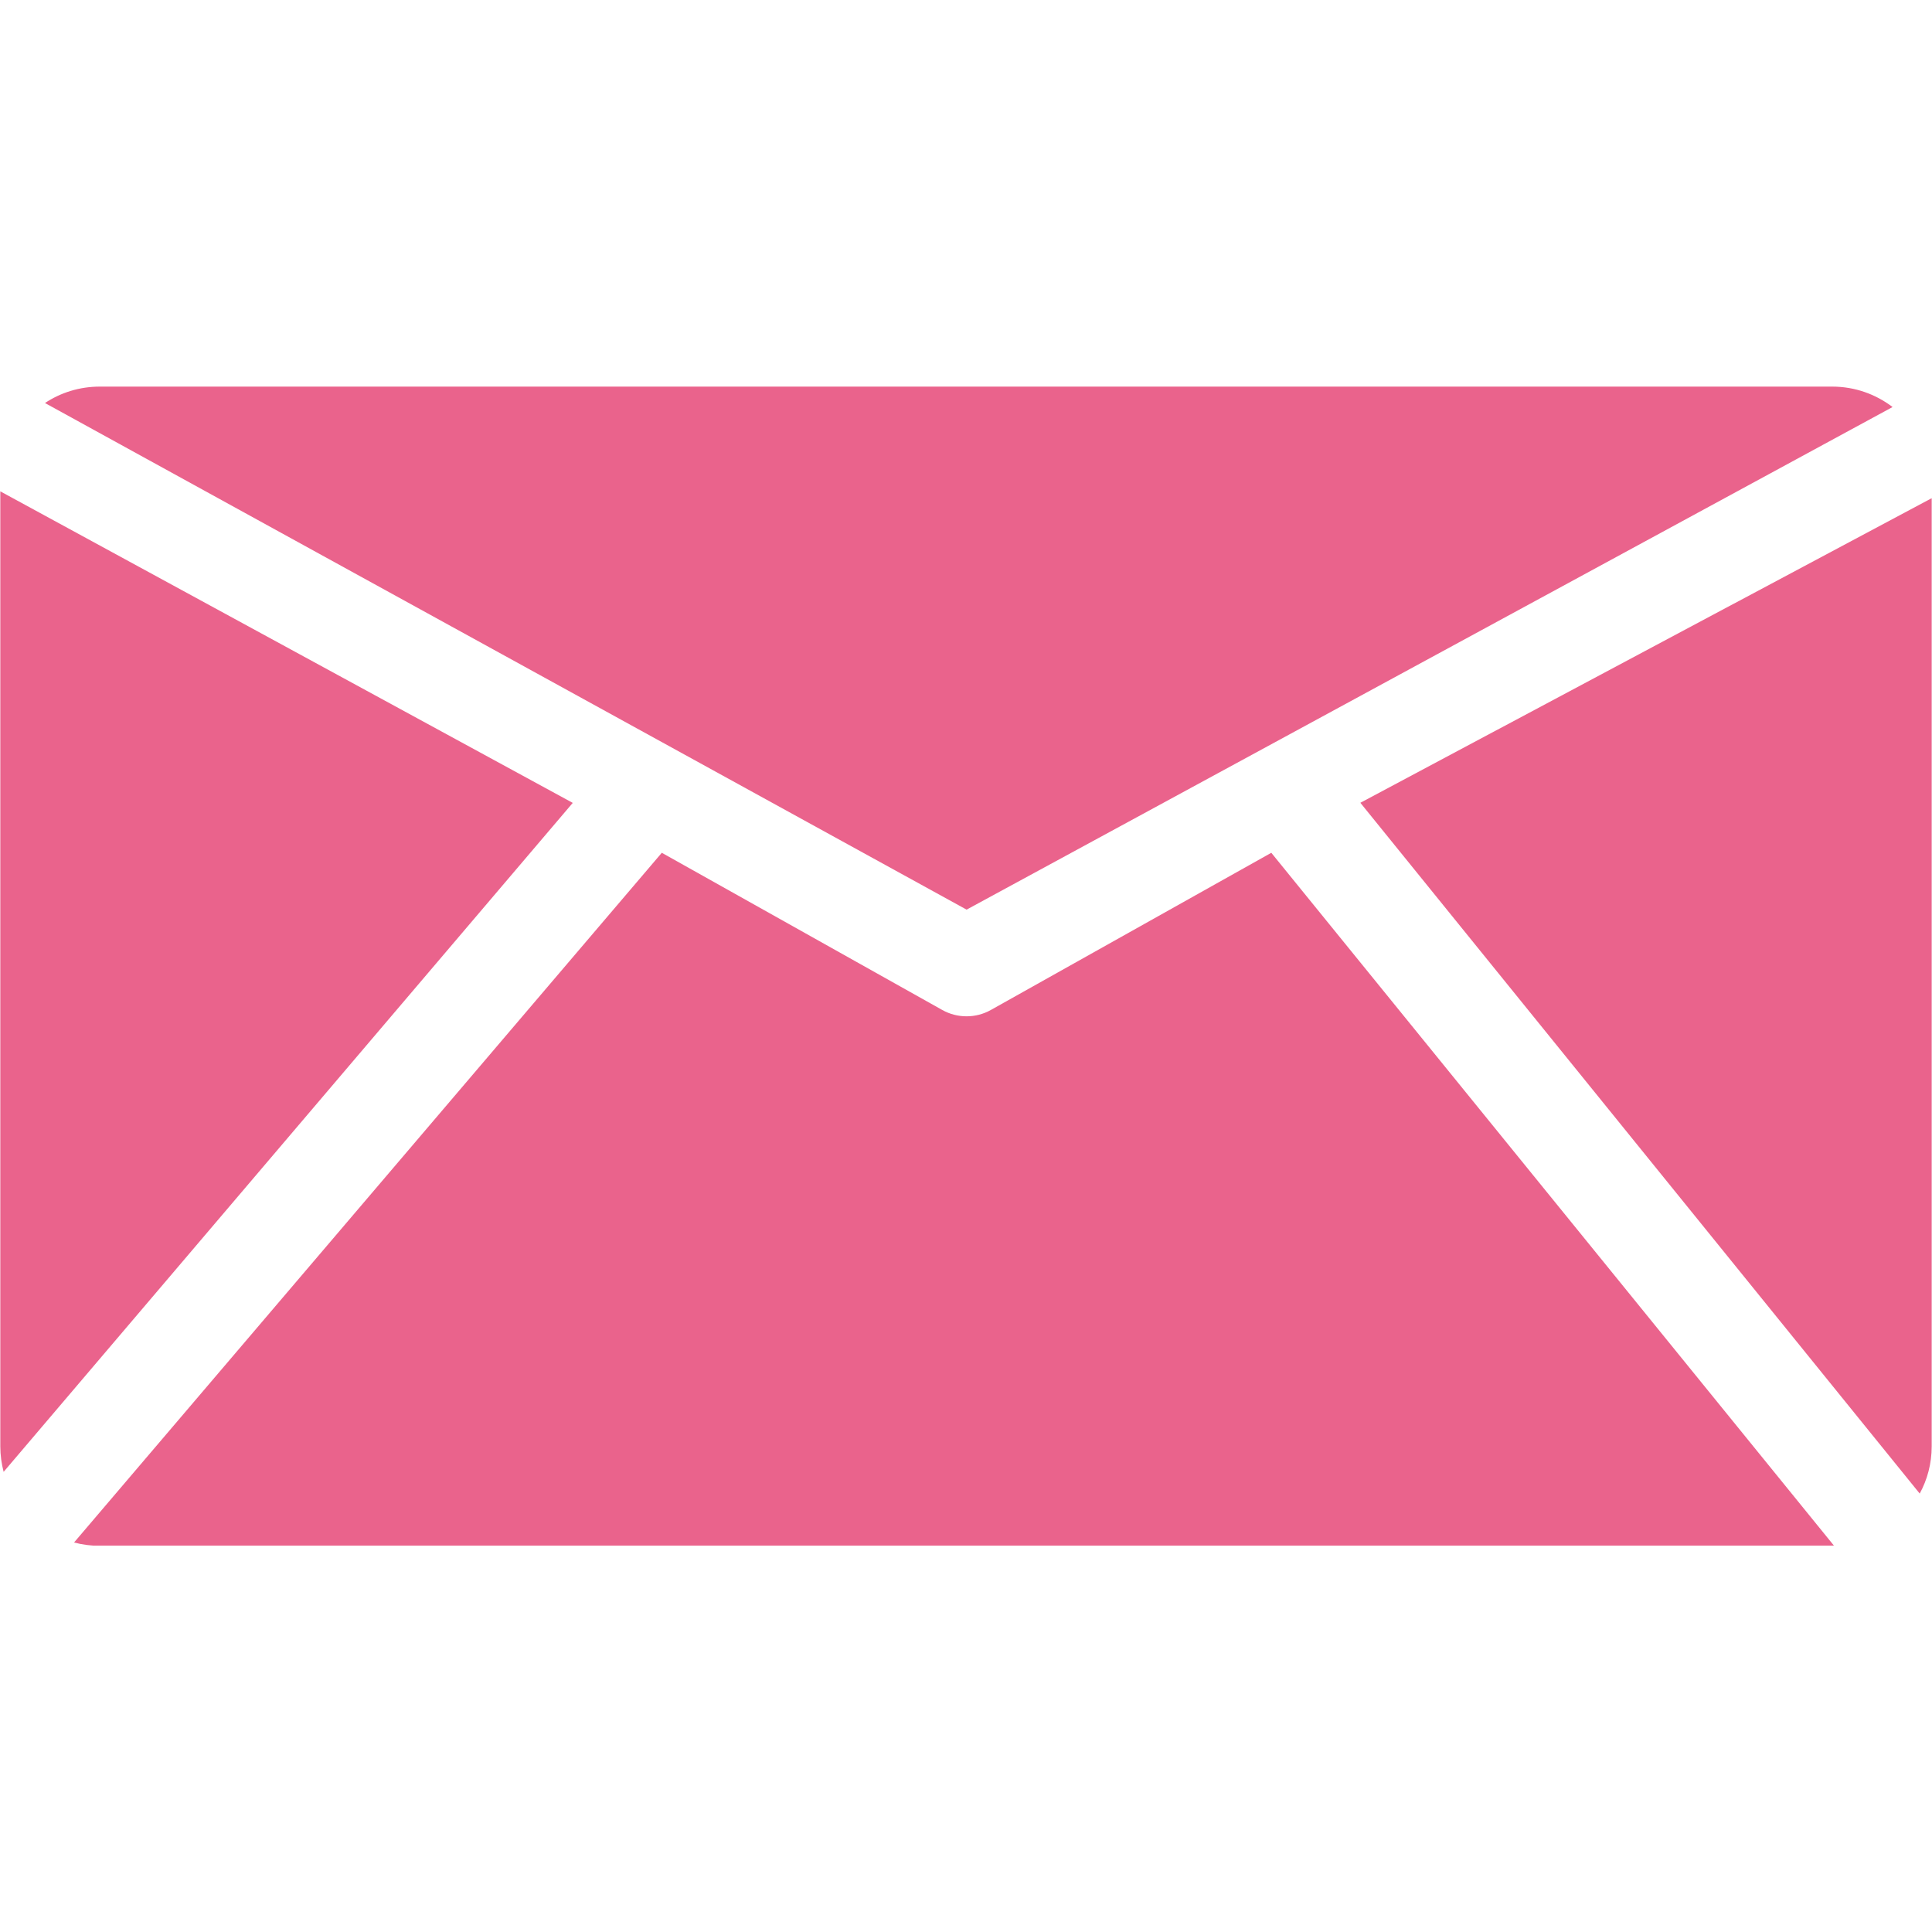
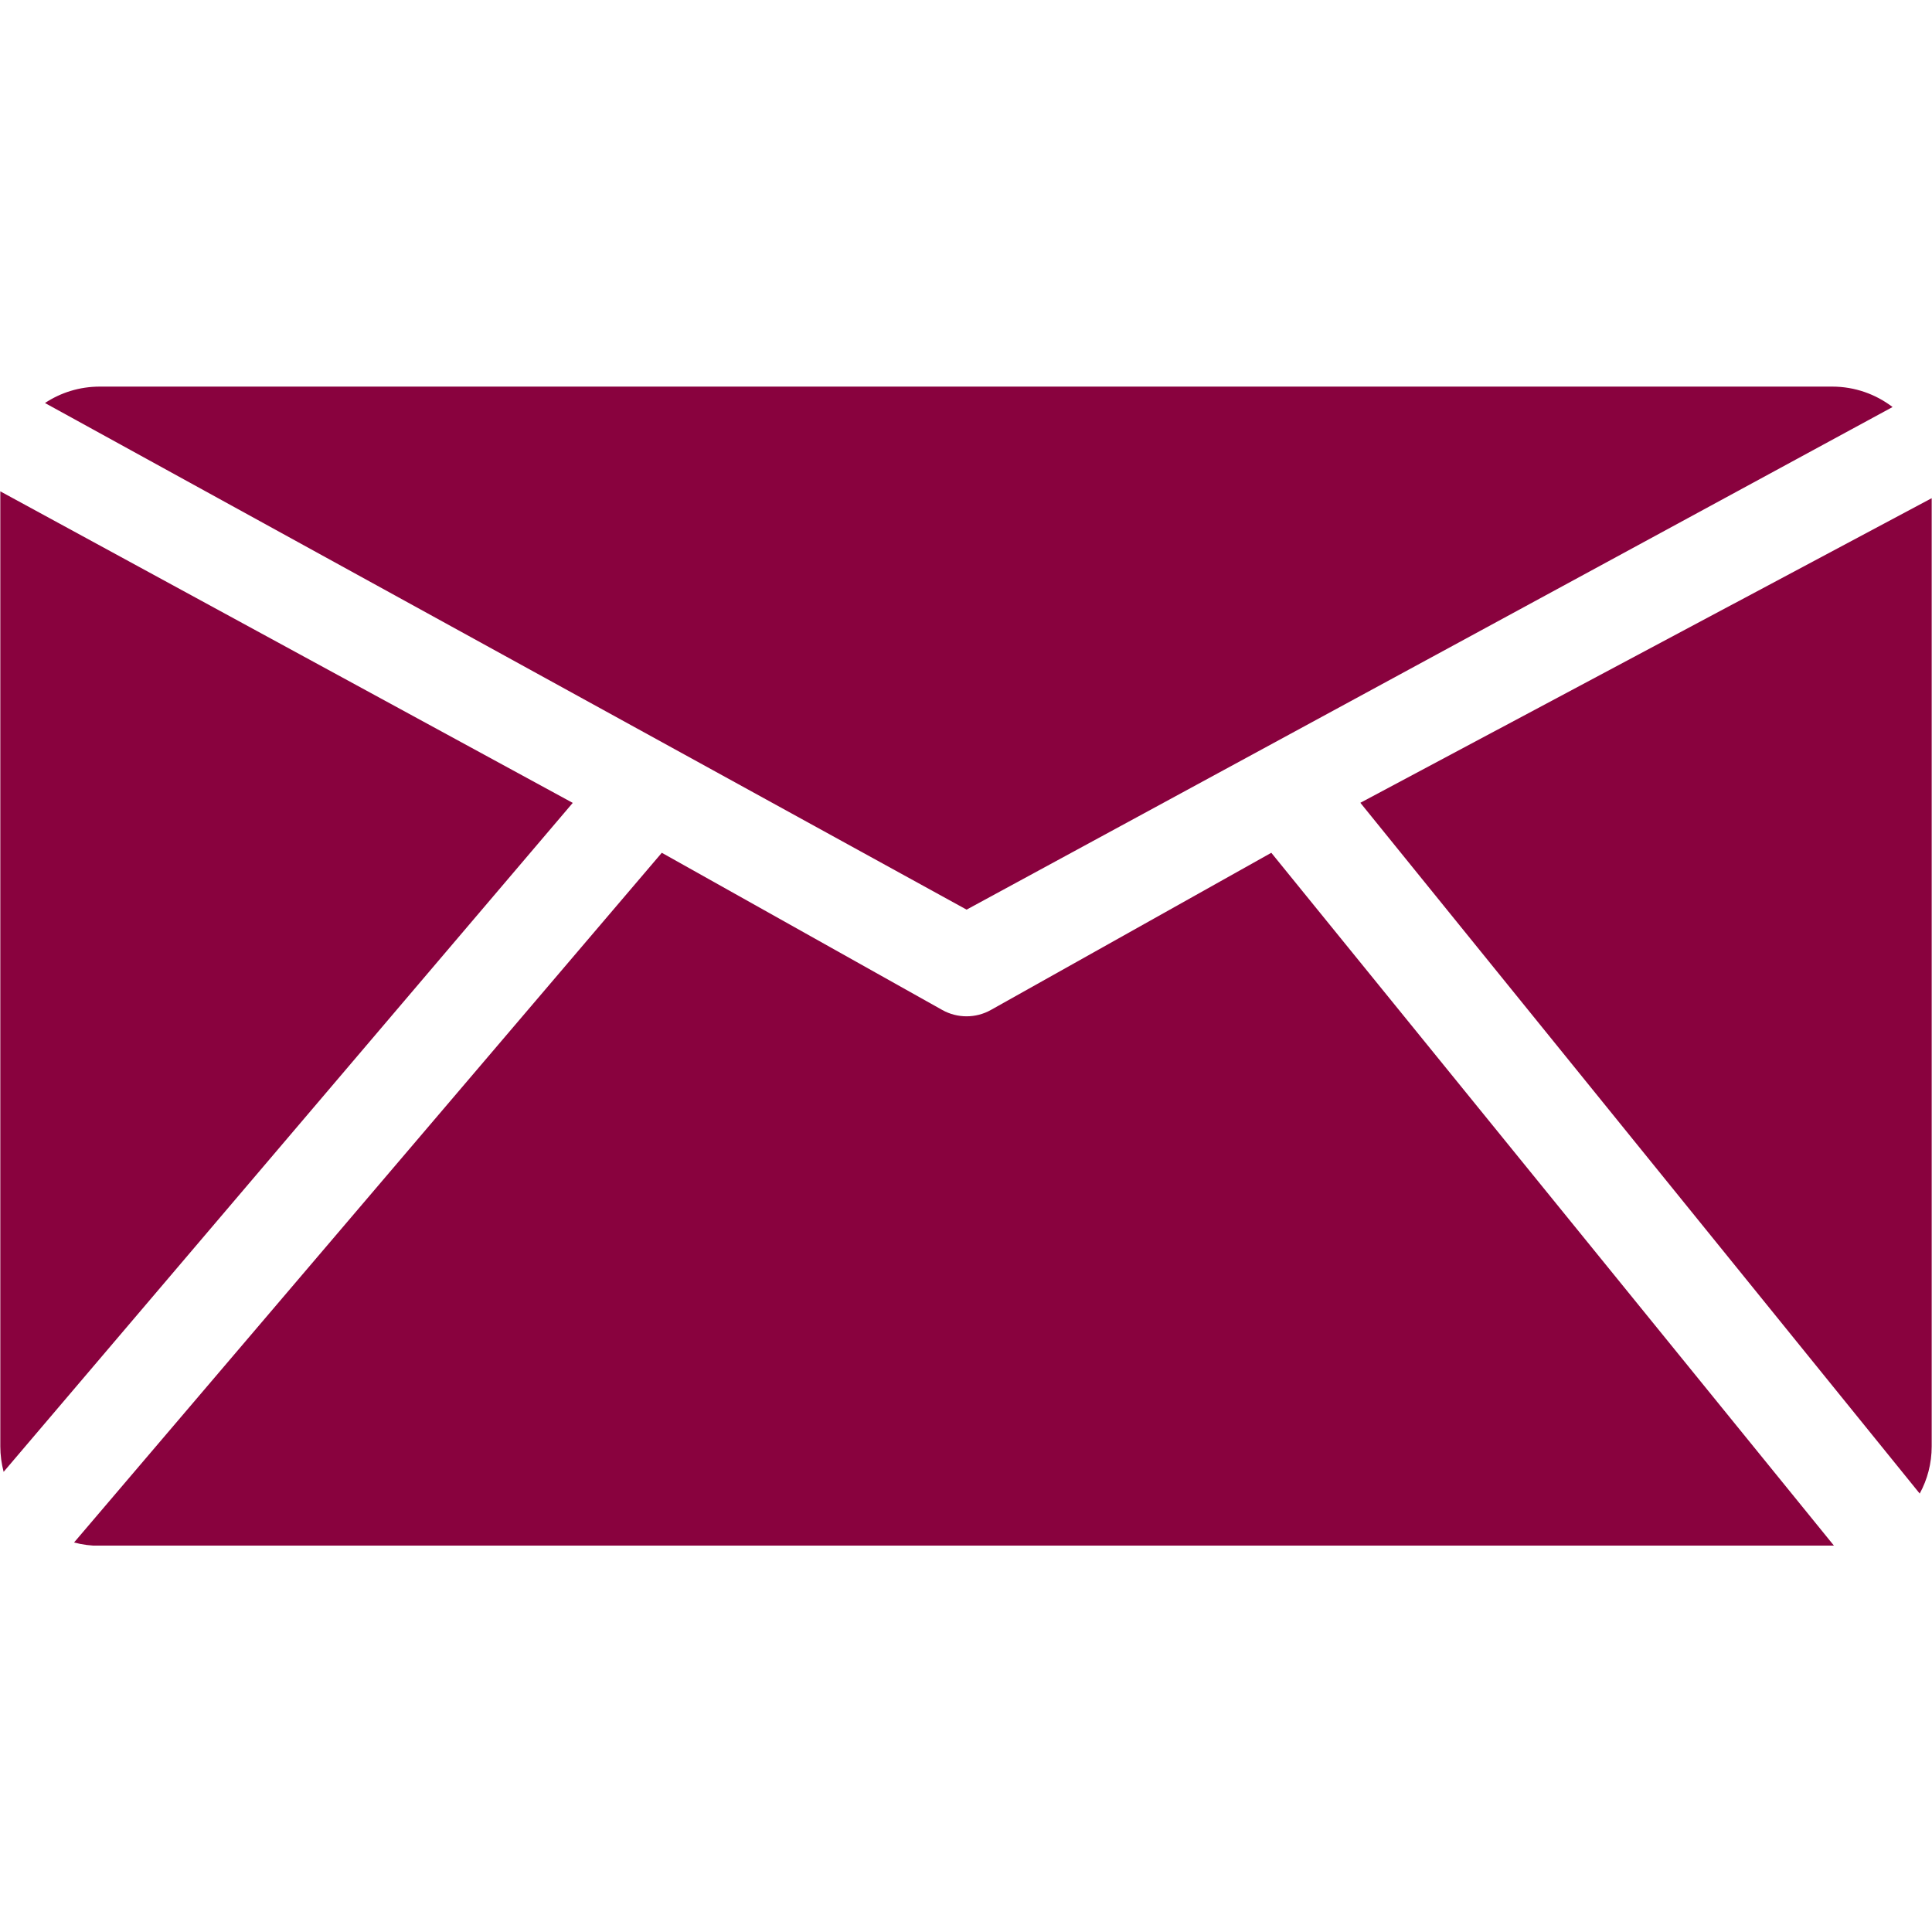
<svg xmlns="http://www.w3.org/2000/svg" width="100" zoomAndPan="magnify" viewBox="0 0 75 75" height="100" preserveAspectRatio="xMidYMid meet" version="1.0">
  <defs>
-     <clipPath id="eea8cd2776">
+     <clipPath id="be7319ebf7">
      <path d="M 0 15 L 75 15 L 75 60 L 0 60 Z M 0 15 " clip-rule="nonzero" />
    </clipPath>
  </defs>
-   <g clip-path="url(#eea8cd2776)">
-     <path fill="#ea638c" d="M 1.746 15.645 C 2.355 15.242 3.086 15.008 3.875 15.008 L 71.125 15.008 C 72.008 15.008 72.82 15.305 73.469 15.801 L 37.523 35.312 Z M 74.523 57.98 C 74.82 57.438 74.988 56.812 74.988 56.148 L 74.988 19.34 L 52.809 31.164 Z M 0.012 19.074 L 0.012 56.148 C 0.012 56.488 0.059 56.82 0.141 57.137 L 22.234 31.168 Z M 49.352 33.105 L 38.465 39.207 C 38.172 39.371 37.848 39.453 37.523 39.453 C 37.195 39.453 36.871 39.371 36.578 39.207 L 25.691 33.105 L 2.875 59.879 C 3.195 59.965 3.527 60.008 3.875 60.008 L 71.125 60.008 C 71.152 60.008 71.176 60.008 71.199 60.008 Z M 49.352 33.105 " fill-opacity="1" fill-rule="nonzero" />
+   <g clip-path="url(#be7319ebf7)">
+     <path fill="#89023e" d="M 1.746 15.645 C 2.355 15.242 3.086 15.008 3.875 15.008 L 71.125 15.008 C 72.008 15.008 72.82 15.305 73.469 15.801 L 37.523 35.312 Z M 74.523 57.98 C 74.82 57.438 74.988 56.812 74.988 56.148 L 74.988 19.34 L 52.809 31.164 Z M 0.012 19.074 L 0.012 56.148 C 0.012 56.488 0.059 56.82 0.141 57.137 L 22.234 31.168 Z M 49.352 33.105 L 38.465 39.207 C 38.172 39.371 37.848 39.453 37.523 39.453 C 37.195 39.453 36.871 39.371 36.578 39.207 L 25.691 33.105 L 2.875 59.879 C 3.195 59.965 3.527 60.008 3.875 60.008 L 71.125 60.008 C 71.152 60.008 71.176 60.008 71.199 60.008 Z M 49.352 33.105 " fill-opacity="1" fill-rule="nonzero" />
  </g>
</svg>
